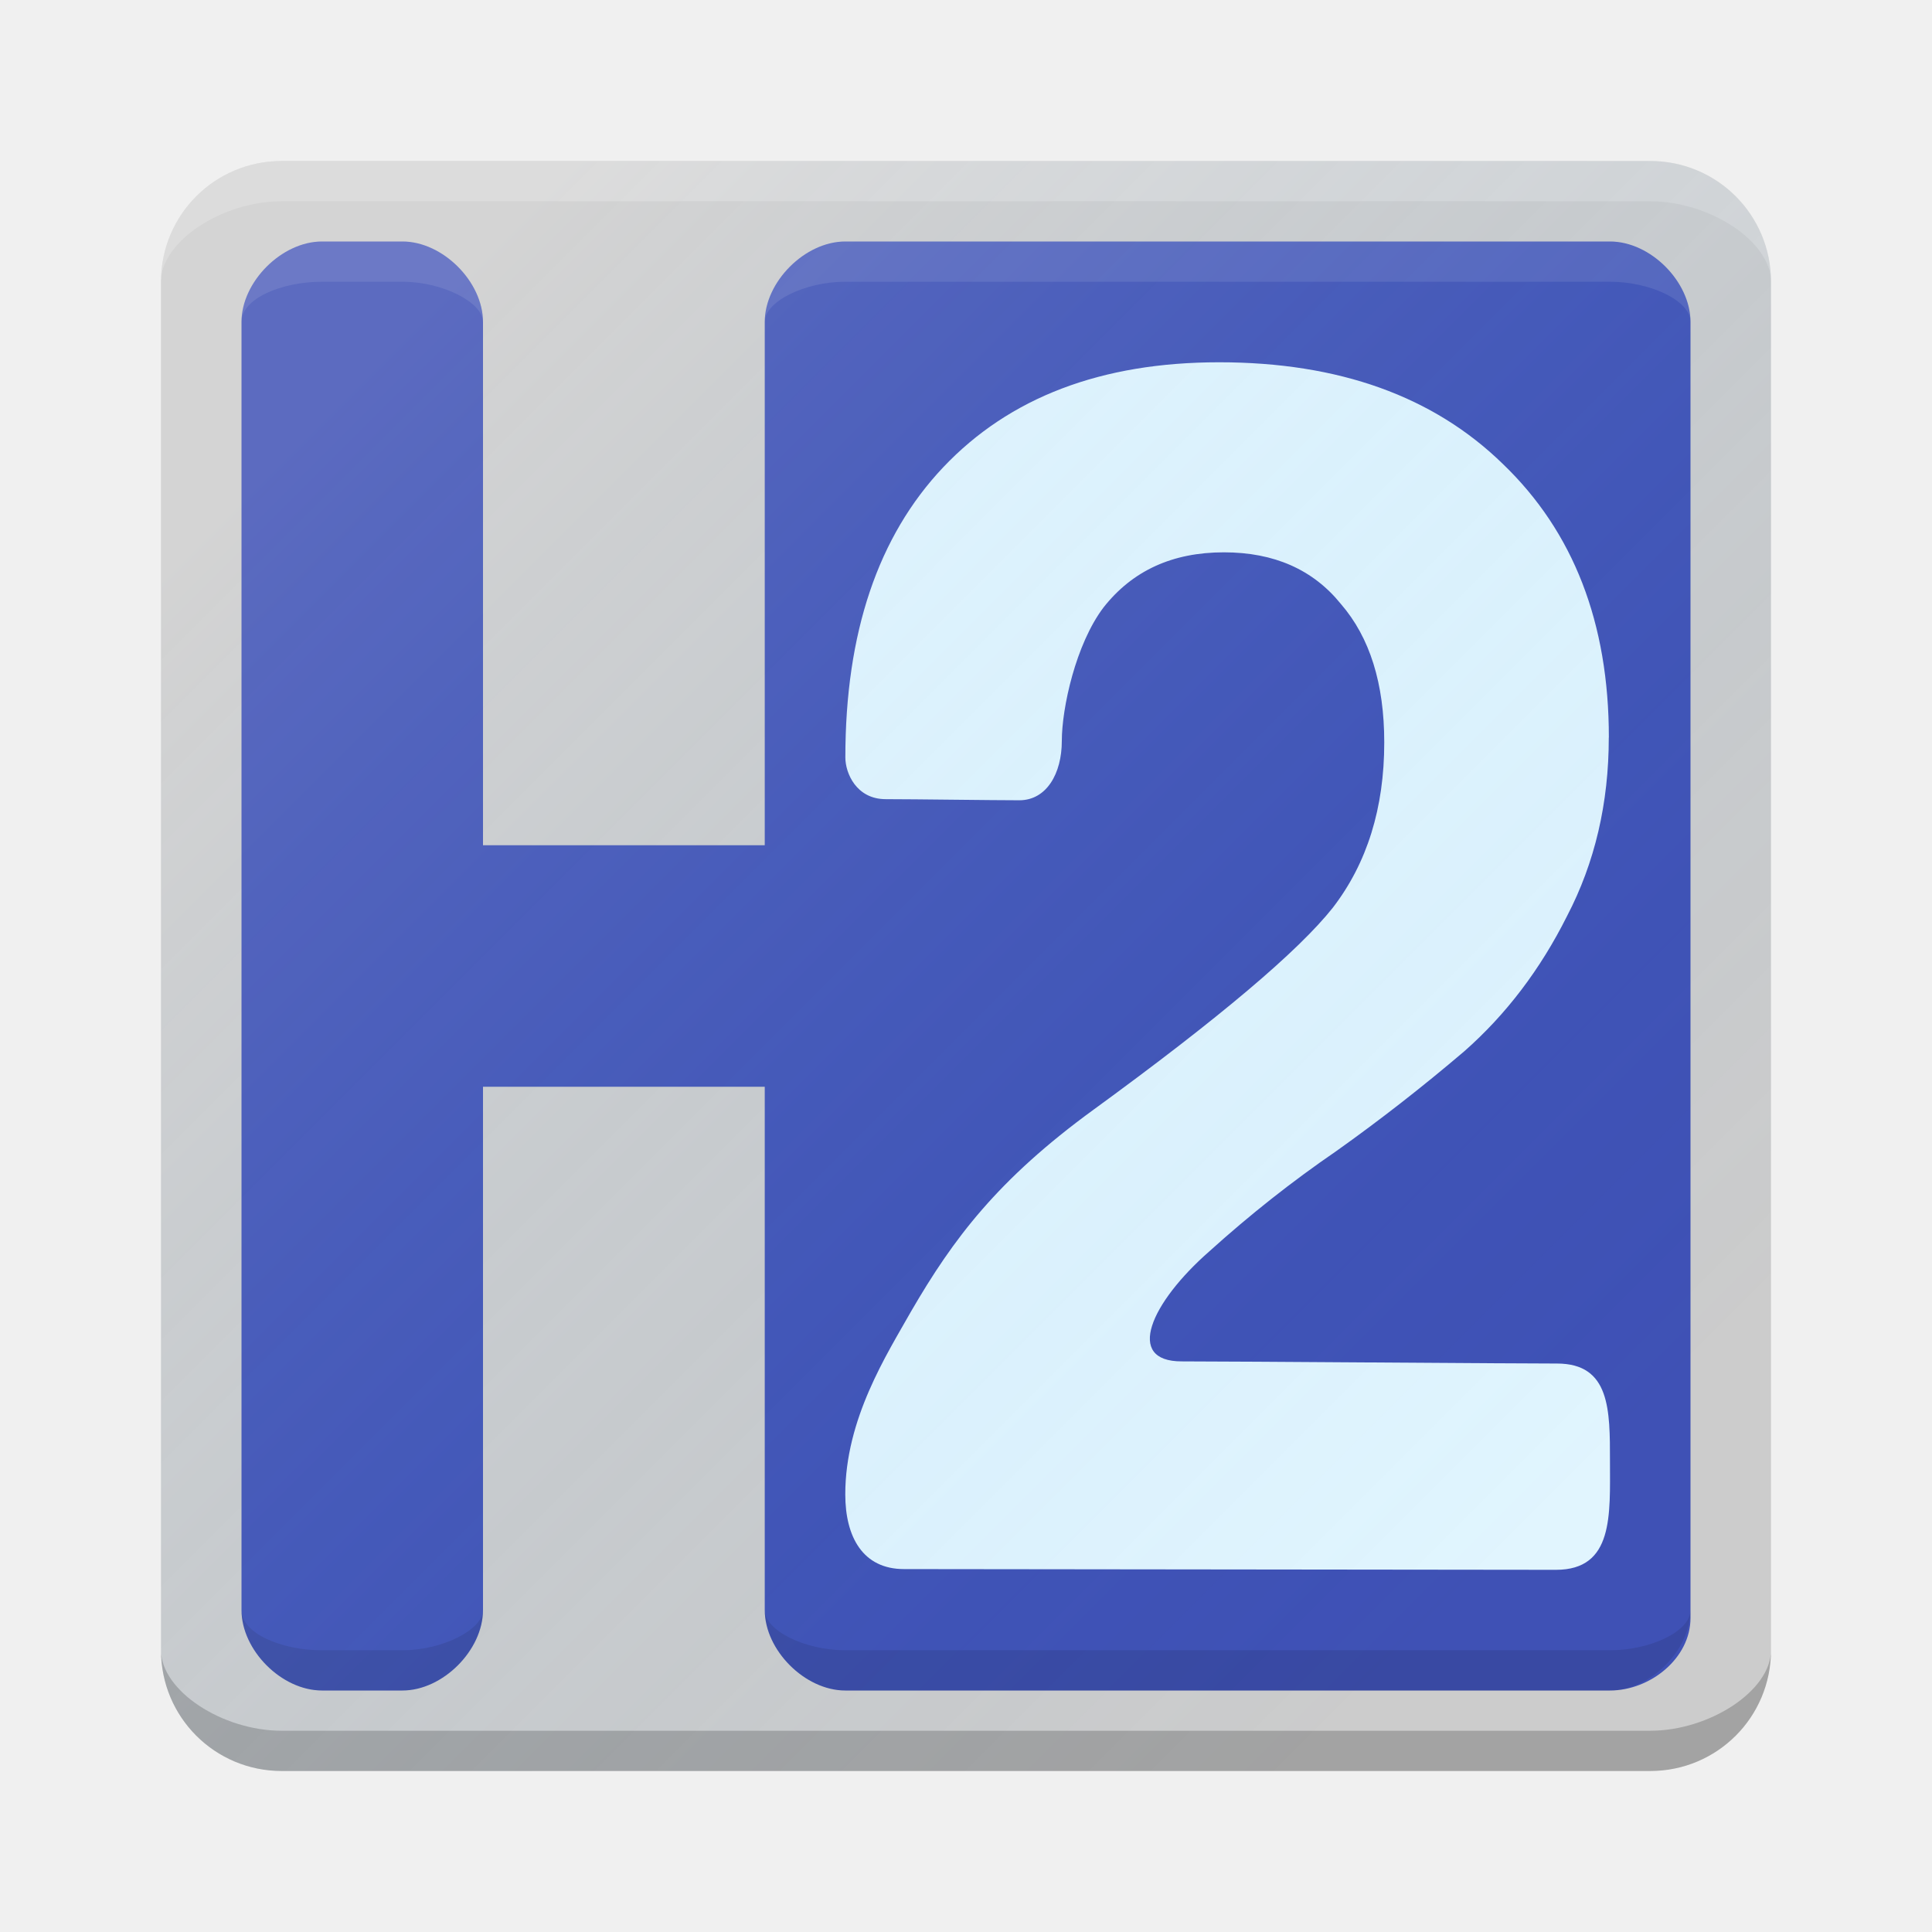
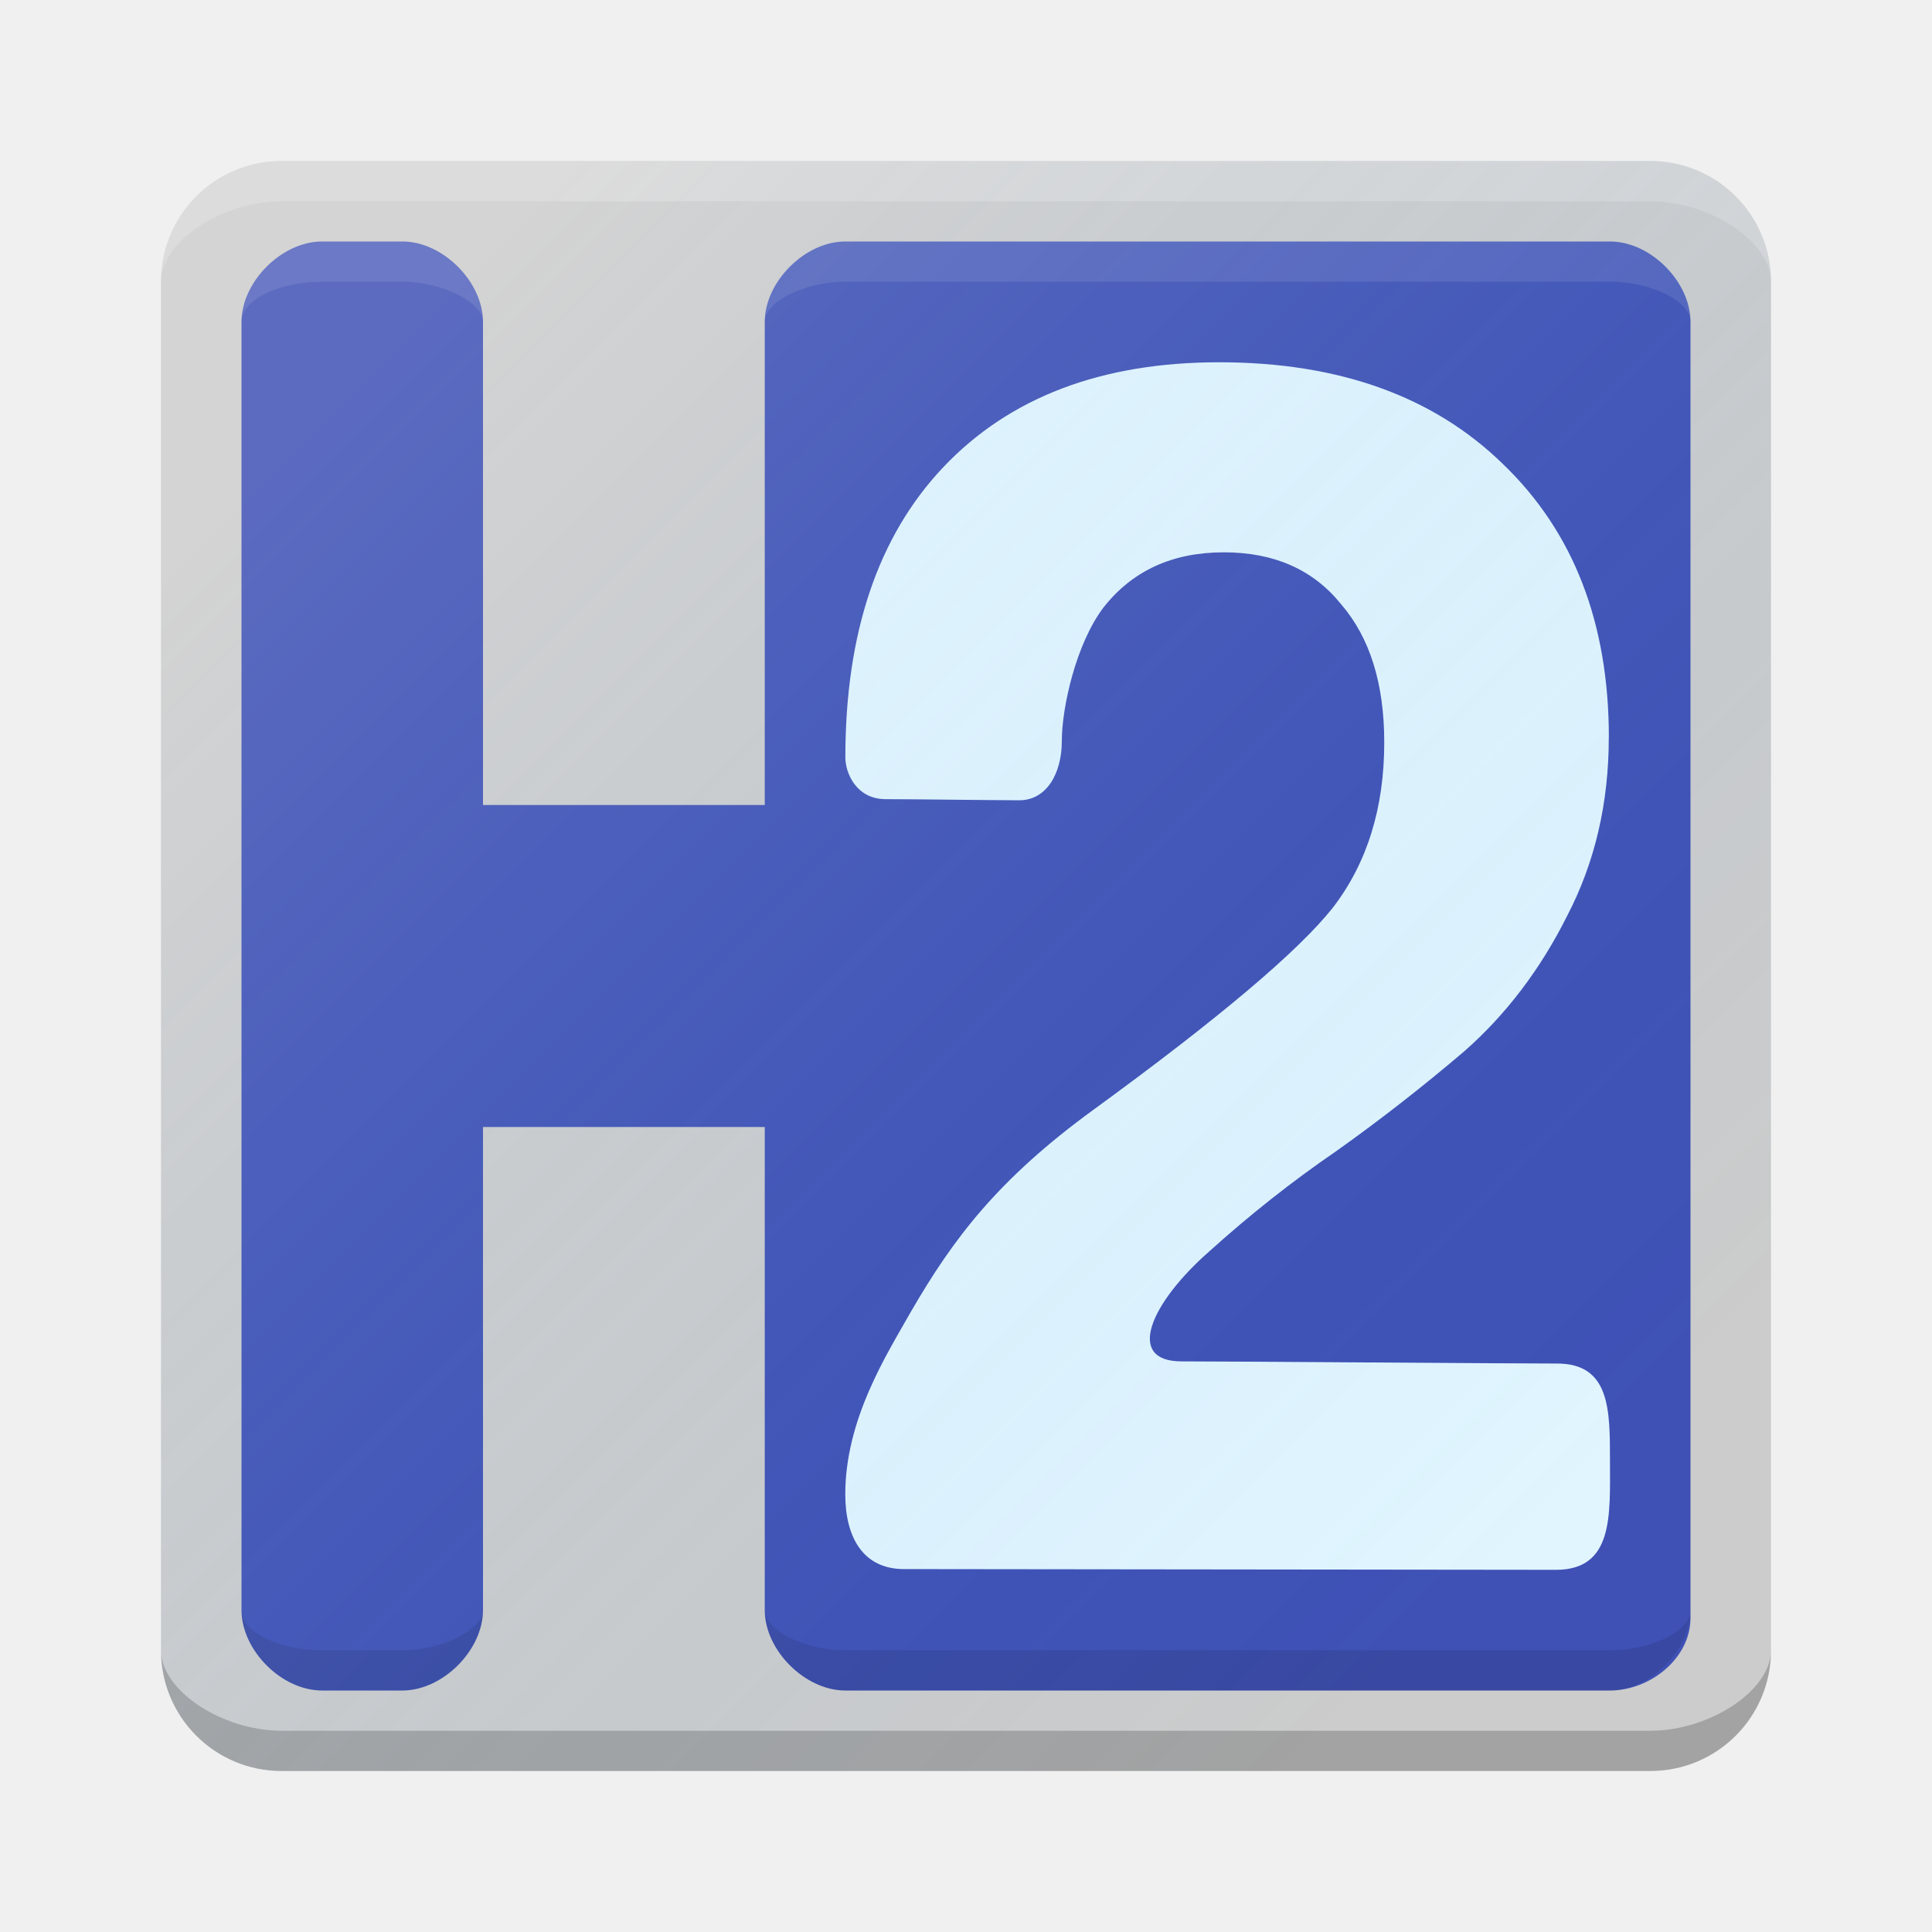
<svg xmlns="http://www.w3.org/2000/svg" xmlns:xlink="http://www.w3.org/1999/xlink" width="48" height="48" id="svg2" version="1.1">
  <defs id="defs4">
    <linearGradient id="linearGradient3921">
      <stop style="stop-color:#ffffff;stop-opacity:0.149;" offset="0" id="stop3923" />
      <stop style="stop-color:#cccccc;stop-opacity:0;" offset="1" id="stop3925" />
    </linearGradient>
    <linearGradient xlink:href="#linearGradient3921" id="linearGradient3927" x1="-56" y1="998.362" x2="-4" y2="1050.362" gradientUnits="userSpaceOnUse" gradientTransform="translate(-4,-1.999965)" />
    <linearGradient xlink:href="#linearGradient3914" id="linearGradient3011" gradientUnits="userSpaceOnUse" gradientTransform="translate(44,-16.70792)" x1="315.875" y1="-244.042" x2="347.938" y2="-211.979" />
    <linearGradient id="linearGradient3914">
      <stop style="stop-color:#ffffff;stop-opacity:0.149;" offset="0" id="stop3916" />
      <stop style="stop-color:#177ed5;stop-opacity:0;" offset="1" id="stop3918" />
    </linearGradient>
    <linearGradient y2="-211.979" x2="347.938" y1="-244.042" x1="315.875" gradientTransform="translate(-308,1255.654)" gradientUnits="userSpaceOnUse" id="linearGradient3037" xlink:href="#linearGradient3914" />
    <linearGradient xlink:href="#linearGradient3914" id="linearGradient3006" gradientUnits="userSpaceOnUse" gradientTransform="matrix(0.9090909,0,0,0.9090909,-277.8182,1234.991)" x1="315.875" y1="-244.042" x2="347.938" y2="-211.979" />
  </defs>
  <g id="layer1" transform="translate(0,-1004.362)">
-     <g id="g4181">
+     <g id="g4168">
      <path style="fill:#cccccc;fill-opacity:1;stroke:none" d="m 7,1008.362 34,0 c 1.662,0 3,1.338 3,3 l 0,34 c 0,1.662 -1.338,3 -3,3 l -34,0 c -1.662,0 -3,-1.338 -3,-3 l 0,-34 c 0,-1.662 1.338,-3 3,-3 z" id="rect2984" />
-       <path d="m 12,1025.362 7,0 0,6 -7,0 z m -4,-15 2,0 c 1,0 2,1 2,2 l 0,32 c 0,1 -1,2 -2,2 l -2,0 c -1.007,0 -2,-1.003 -2,-2 l 0,-32 c 0,-1 1,-2 2,-2 z m 13,0 19,0 c 1.007,0 2,1 2,2 l 0,32.2 c 0,1 -1,1.8 -2,1.8 l -19,0 c -1,0 -2,-1 -2,-2 l 0,-32 c 0,-1 1,-2 2,-2 z" style="fill:#3f51b5;fill-opacity:1;stroke:none" id="rect3023" />
+       <path d="m 12,1024.362 7,0 0,8 -7,0 z m -4,-14 2,0 c 1,0 2,1 2,2 l 0,32 c 0,1 -1,2 -2,2 l -2,0 c -1.007,0 -2,-1.003 -2,-2 l 0,-32 c 0,-1 1,-2 2,-2 z m 13,0 19,0 c 1.007,0 2,1 2,2 l 0,32.2 c 0,1 -1,1.8 -2,1.8 l -19,0 c -1,0 -2,-1 -2,-2 l 0,-32 c 0,-1 1,-2 2,-2 z" style="fill:#3f51b5;fill-opacity:1;stroke:none" id="rect3023" />
      <g transform="matrix(1.83862,0,0,1.841576,1.551823,-887.5342)" id="text3001" style="font-style:normal;font-variant:normal;font-weight:600;font-stretch:normal;font-size:24px;line-height:125%;font-family:FreeSans;-inkscape-font-specification:'FreeSans Semi-Bold';letter-spacing:0px;word-spacing:0px;fill:#e1f5fe;fill-opacity:1;stroke:none">
        <path style="fill:#e1f5fe;fill-opacity:1" id="path3806" d="m 20.895,1037.275 c -1.1e-5,0.885 -0.188,1.688 -0.564,2.408 -0.361,0.72 -0.824,1.328 -1.387,1.823 -0.564,0.48 -1.142,0.93 -1.734,1.35 -0.592,0.405 -1.163,0.855 -1.712,1.35 -0.792,0.692 -1.147,1.487 -0.373,1.485 0.773,0 4.349,0.029 5.07,0.029 0.721,0 0.716,0.63 0.716,1.317 0,0.724 0.052,1.466 -0.73,1.466 -0.782,0 -7.97,-0.01 -8.81,-0.01 -0.554,0 -0.793,-0.431 -0.793,-1.008 0,-1.018 0.56,-1.886 0.89,-2.47 0.57,-0.98 1.169,-1.778 2.469,-2.723 1.691,-1.23 2.767,-2.138 3.23,-2.723 0.462,-0.6 0.694,-1.343 0.694,-2.228 -9e-6,-0.795 -0.195,-1.417 -0.585,-1.867 -0.376,-0.465 -0.903,-0.698 -1.582,-0.698 -0.694,0 -1.235,0.247 -1.626,0.743 -0.376,0.495 -0.564,1.358 -0.564,1.801 2e-6,0.443 -0.208,0.801 -0.574,0.801 -0.366,0 -1.41,-0.015 -1.806,-0.015 -0.397,0 -0.545,-0.352 -0.545,-0.562 -10e-7,-1.68 0.441,-2.985 1.322,-3.915 0.896,-0.945 2.139,-1.417 3.728,-1.417 1.618,0 2.897,0.458 3.836,1.373 0.954,0.915 1.431,2.145 1.431,3.69" />
      </g>
      <path id="rect2984-3" d="m 7,1008.362 34,0 c 1.662,0 3,1.338 3,3 0,-1 -1.523,-2 -3,-2 l -34,0 c -1.487,0 -3,1 -3,2 0,-1.662 1.338,-3 3,-3 z" style="opacity:0.2;fill:#ffffff;fill-opacity:1;stroke:none" />
      <path id="rect2984-3-2" d="m 7,1048.362 34,0 c 1.662,0 3,-1.338 3,-3 0,1 -1.523,2 -3,2 l -34,0 c -1.487,0 -3,-1 -3,-2 0,1.662 1.338,3 3,3 z" style="opacity:0.2;fill:#000000;fill-opacity:1;stroke:none" />
      <path id="rect2984-3-9" d="m 21,1010.362 19,0 c 1,0 2,1 2,2 0,-0.533 -1,-1 -2,-1 l -19,0 c -1,0 -2,0.488 -2,1 0,-1 1,-2 2,-2 z" style="opacity:0.1;fill:#ffffff;fill-opacity:1;stroke:none" />
      <path d="m 8,1010.362 2,0 c 1,0 2,1 2,2 0,-0.484 -1,-1 -2,-1 l -2,0 c -1,0 -2,0.414 -2,1 0,-1 1,-2 2,-2 z" style="opacity:0.1;fill:#ffffff;fill-opacity:1;stroke:none" id="rect3023-3" />
      <path id="rect2984-3-9-6" d="m 21,1046.362 19,0 c 1,0 2,-1 2,-2 0,0.533 -1,1 -2,1 l -19,0 c -1,0 -2,-0.488 -2,-1 0,1 1,2 2,2 z" style="opacity:0.1;fill:#000000;fill-opacity:1;stroke:none" />
      <path d="m 8,1046.362 2,0 c 1,0 2,-1 2,-2 0,0.484 -1,1 -2,1 l -2,0 c -1,0 -2,-0.414 -2,-1 0,1 1,2 2,2 z" style="opacity:0.1;fill:#000000;fill-opacity:1;stroke:none" id="rect3023-3-5" />
      <rect ry="3" rx="3" y="1008.362" x="4" height="40" width="40" id="rect4064-0-3" style="fill:url(#linearGradient3006);fill-opacity:1;stroke:none" />
    </g>
  </g>
</svg>
